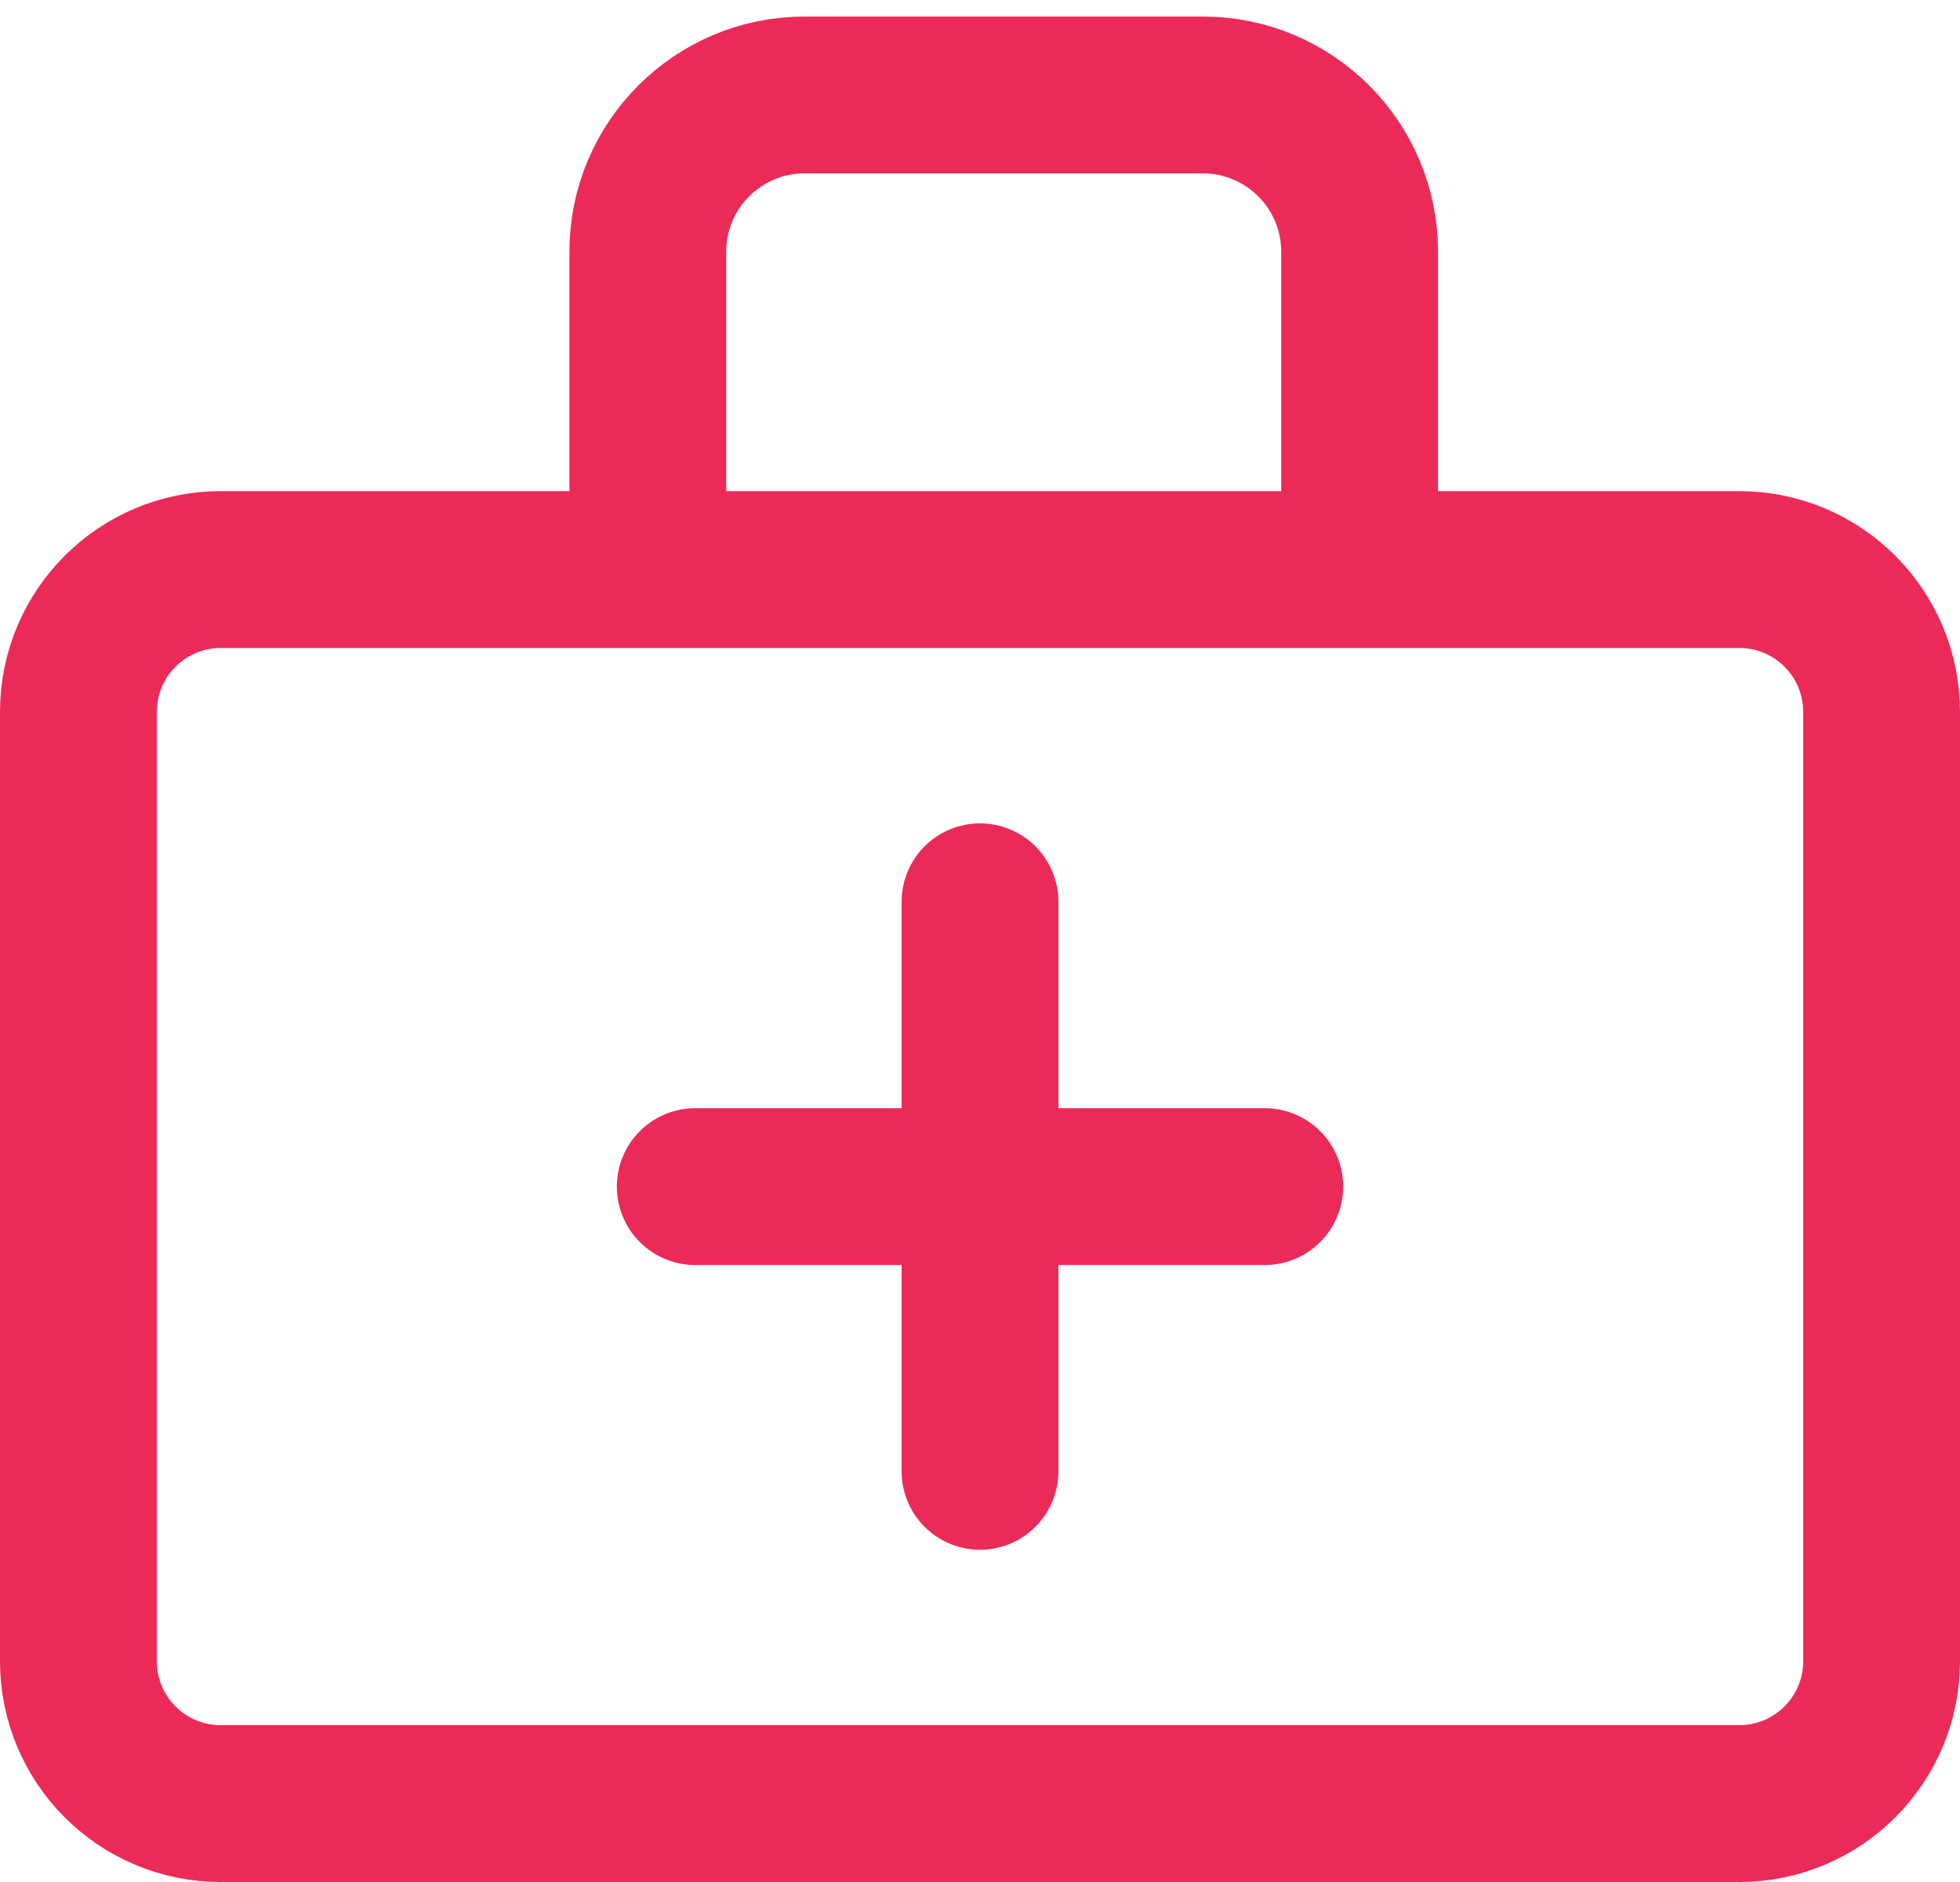
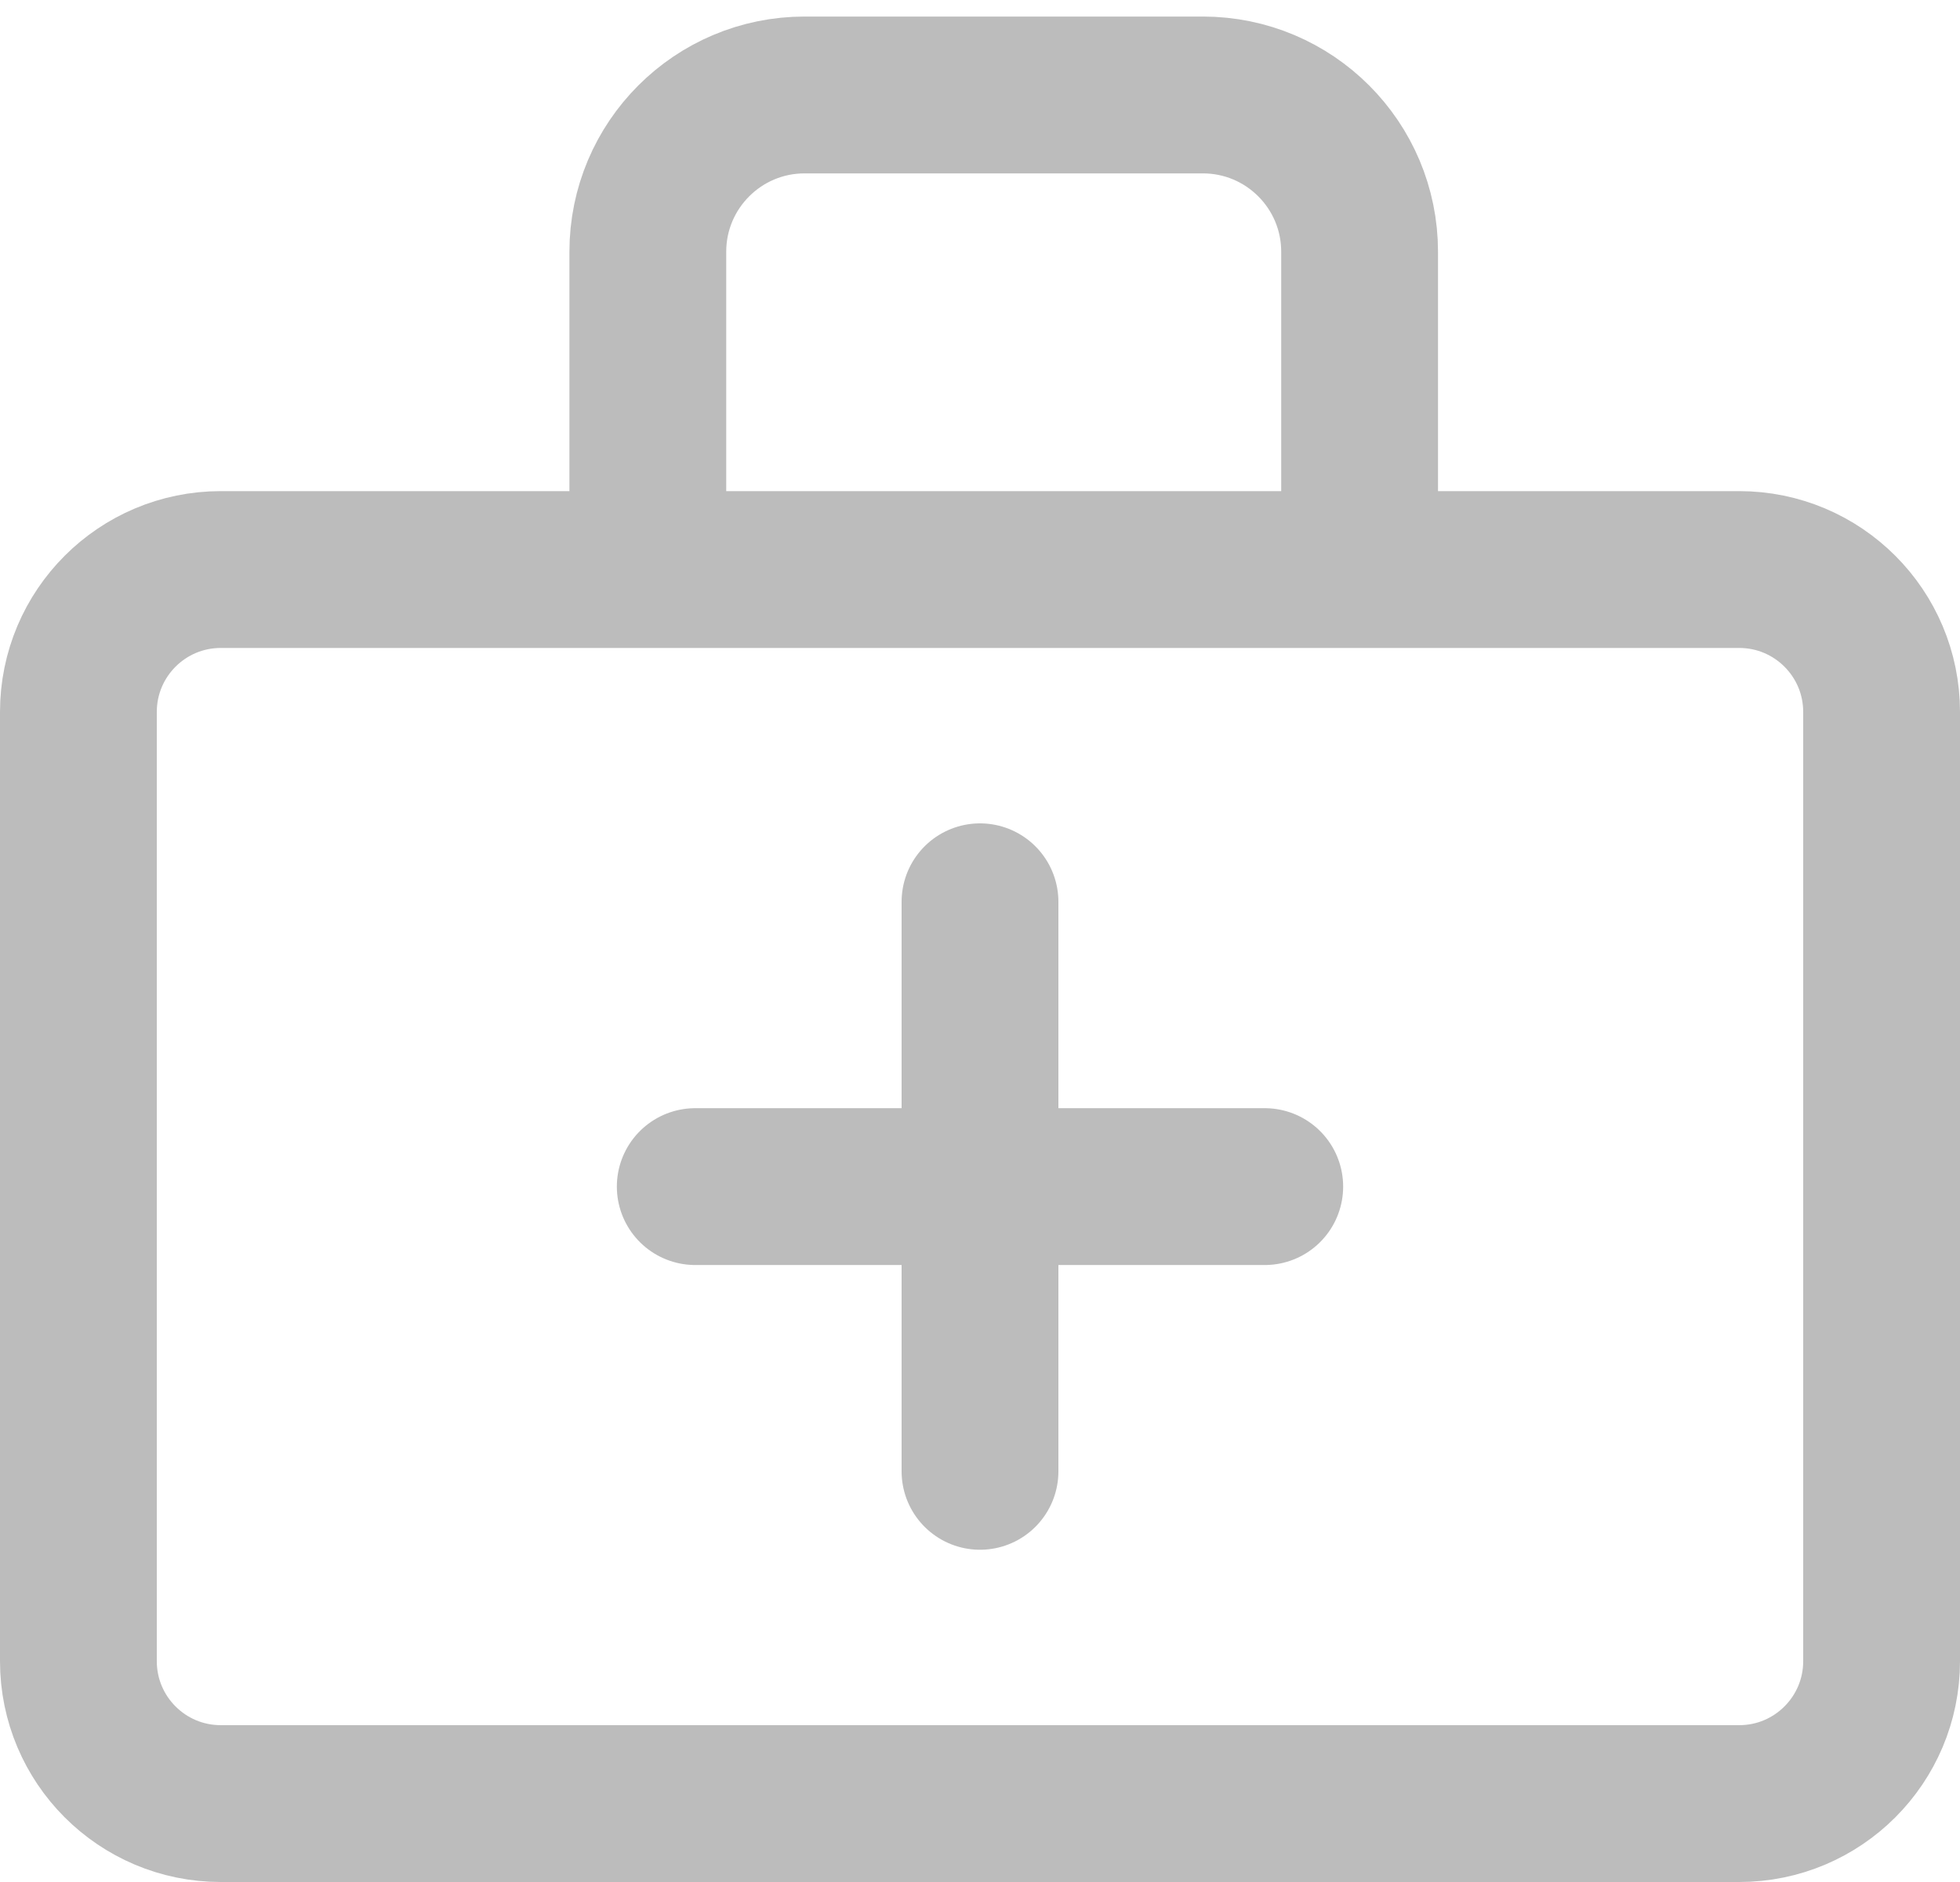
<svg xmlns="http://www.w3.org/2000/svg" width="25" height="24" viewBox="0 0 25 24" fill="none">
-   <path d="M22.184 7.263H2.816C1.813 7.263 1 8.076 1 9.079V21.184C1 22.187 1.813 23 2.816 23H22.184C23.187 23 24 22.187 24 21.184V9.079C24 8.076 23.187 7.263 22.184 7.263Z" stroke="#EC2A58" stroke-width="2" stroke-linejoin="round" />
-   <path d="M8.868 15.132H16.132M12.5 11.5V18.763" stroke="#EC2A58" stroke-width="2" stroke-linecap="round" stroke-linejoin="round" />
-   <path d="M8.263 7.263V3.211C8.263 2.106 9.159 1.211 10.263 1.211H15.342C16.447 1.211 17.342 2.106 17.342 3.211V7.263" stroke="#EC2A58" stroke-width="2" />
+   <path d="M22.184 7.263H2.816C1.813 7.263 1 8.076 1 9.079V21.184C1 22.187 1.813 23 2.816 23H22.184C23.187 23 24 22.187 24 21.184V9.079C24 8.076 23.187 7.263 22.184 7.263Z" stroke="#BCBCBC" stroke-width="2" stroke-linejoin="round" />
+   <path d="M8.868 15.132H16.132M12.5 11.5V18.763" stroke="#BCBCBC" stroke-width="2" stroke-linecap="round" stroke-linejoin="round" />
+   <path d="M8.263 7.263V3.211C8.263 2.106 9.159 1.211 10.263 1.211H15.342C16.447 1.211 17.342 2.106 17.342 3.211V7.263" stroke="#BCBCBC" stroke-width="2" />
</svg>
